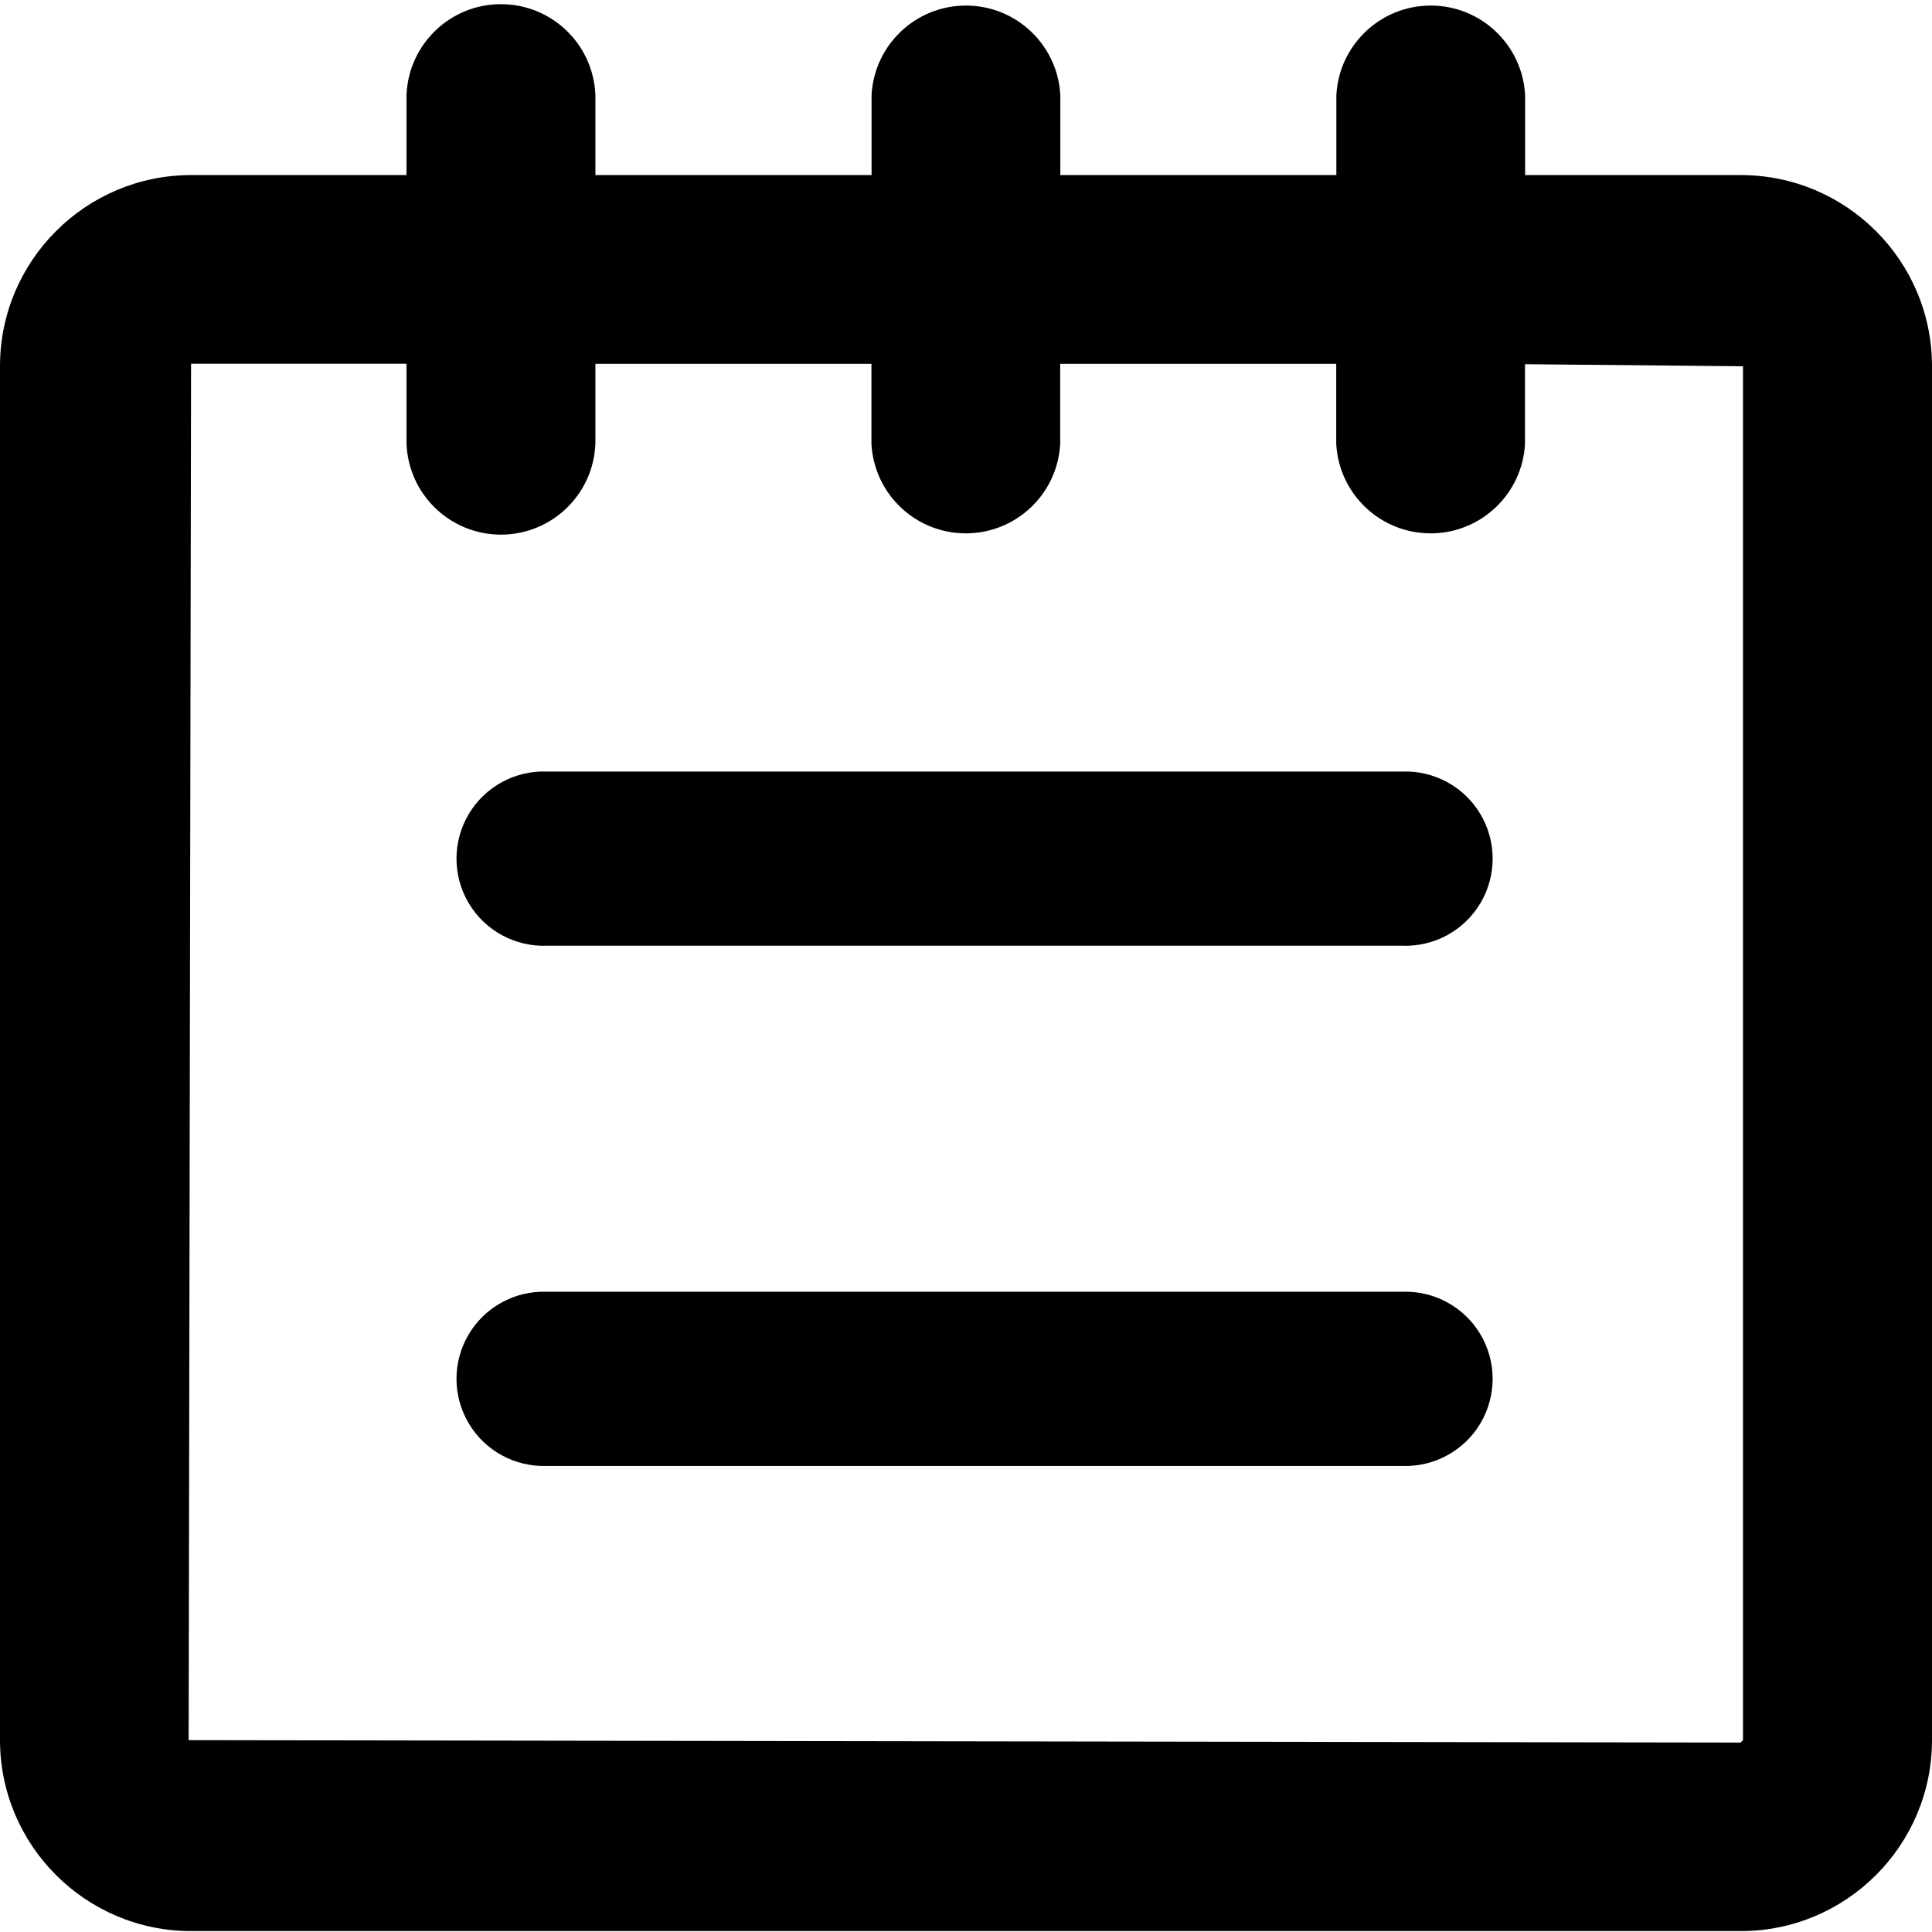
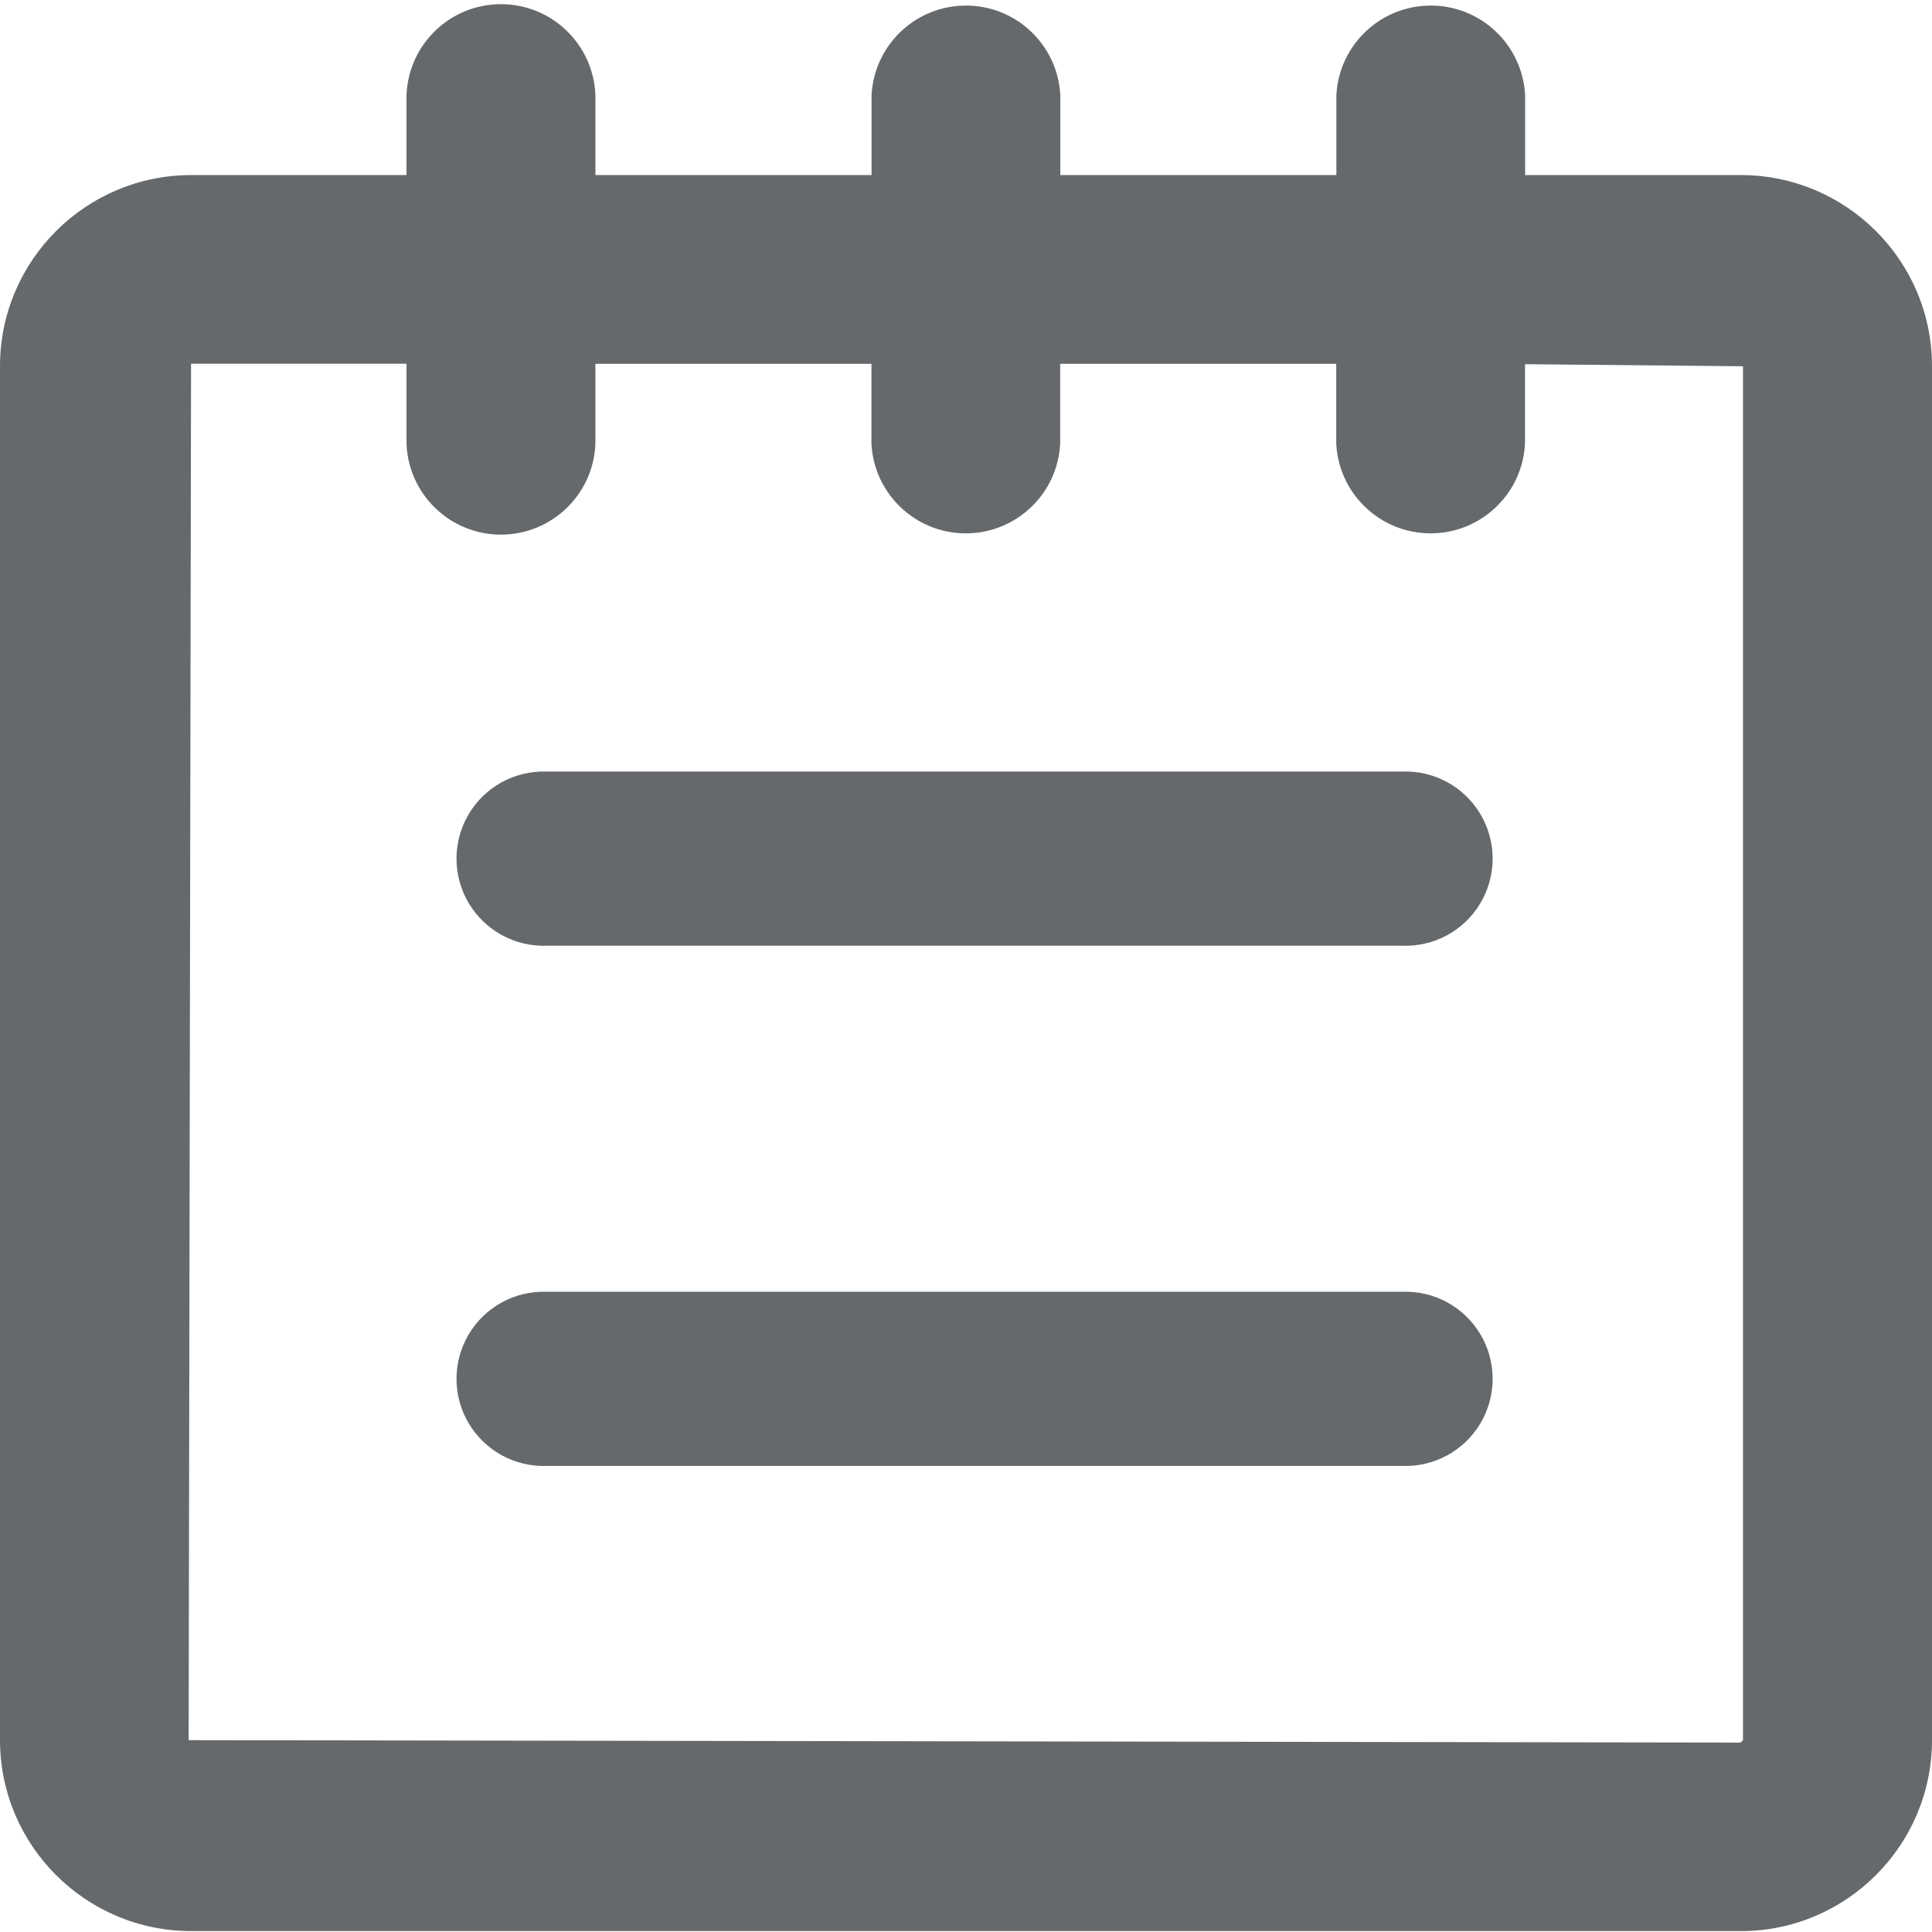
- <svg xmlns="http://www.w3.org/2000/svg" width="17" height="17" viewBox="0 0.008 17 16.984">
+ <svg xmlns="http://www.w3.org/2000/svg" width="17" height="17" fill="rgba(64,68,71,0.8)" viewBox="0 0.008 17 16.984">
  <svg width="17" height="17" viewBox="1.997 1.003 16.007 15.992">
    <path paint-order="stroke fill markers" fill-rule="evenodd" d="M16.42 2.446h-1.787v-.661a.783.783 0 0 0-1.564 0v.661h-2.287v-.661a.783.783 0 0 0-1.564 0v.661H6.93v-.661a.783.783 0 0 0-1.565 0v.661H3.581c-.874 0-1.584.71-1.584 1.583v11.383c0 .873.71 1.583 1.584 1.583H16.42c.874 0 1.584-.71 1.584-1.583V4.029c0-.873-.71-1.583-1.584-1.583zM3.58 4.009h1.785v.661a.783.783 0 0 0 1.565 0v-.66h2.287v.661a.783.783 0 0 0 1.564 0V4.01h2.287v.661a.783.783 0 0 0 1.564 0v-.658l1.806.017v11.383l-.02.02-12.858-.02.02-11.403zm10.034 4.822H6.528a.722.722 0 1 1 0-1.443h7.087a.722.722 0 1 1 0 1.443zm0 4.31H6.528a.722.722 0 1 1 0-1.443h7.087a.722.722 0 1 1 0 1.443z" />
  </svg>
</svg>
